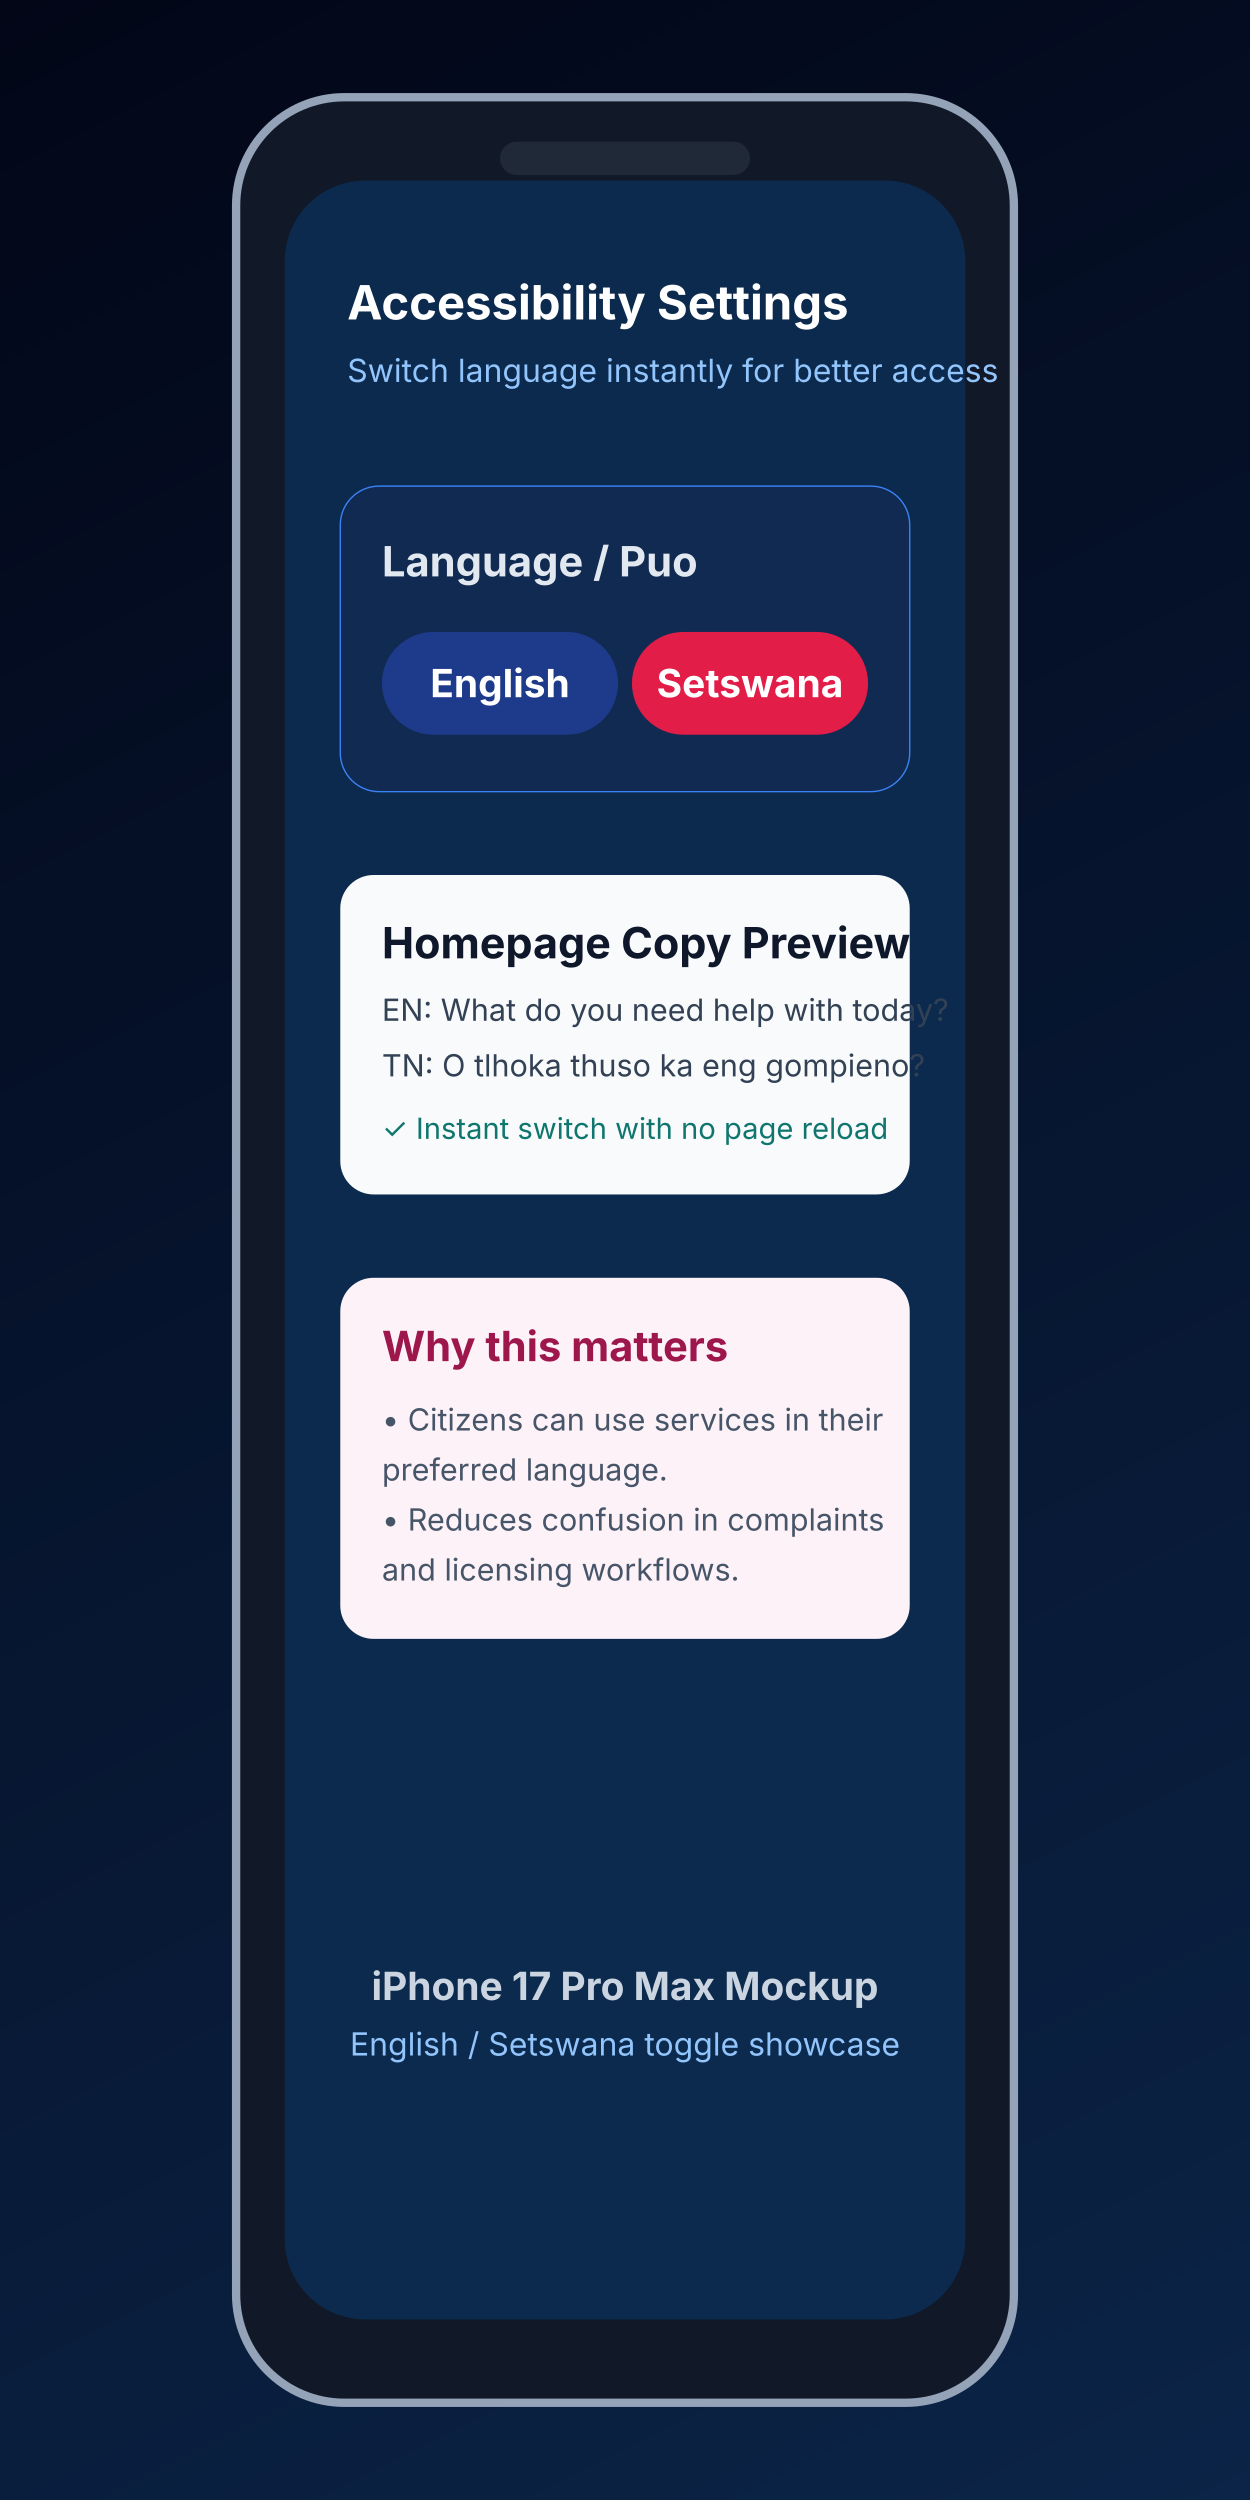
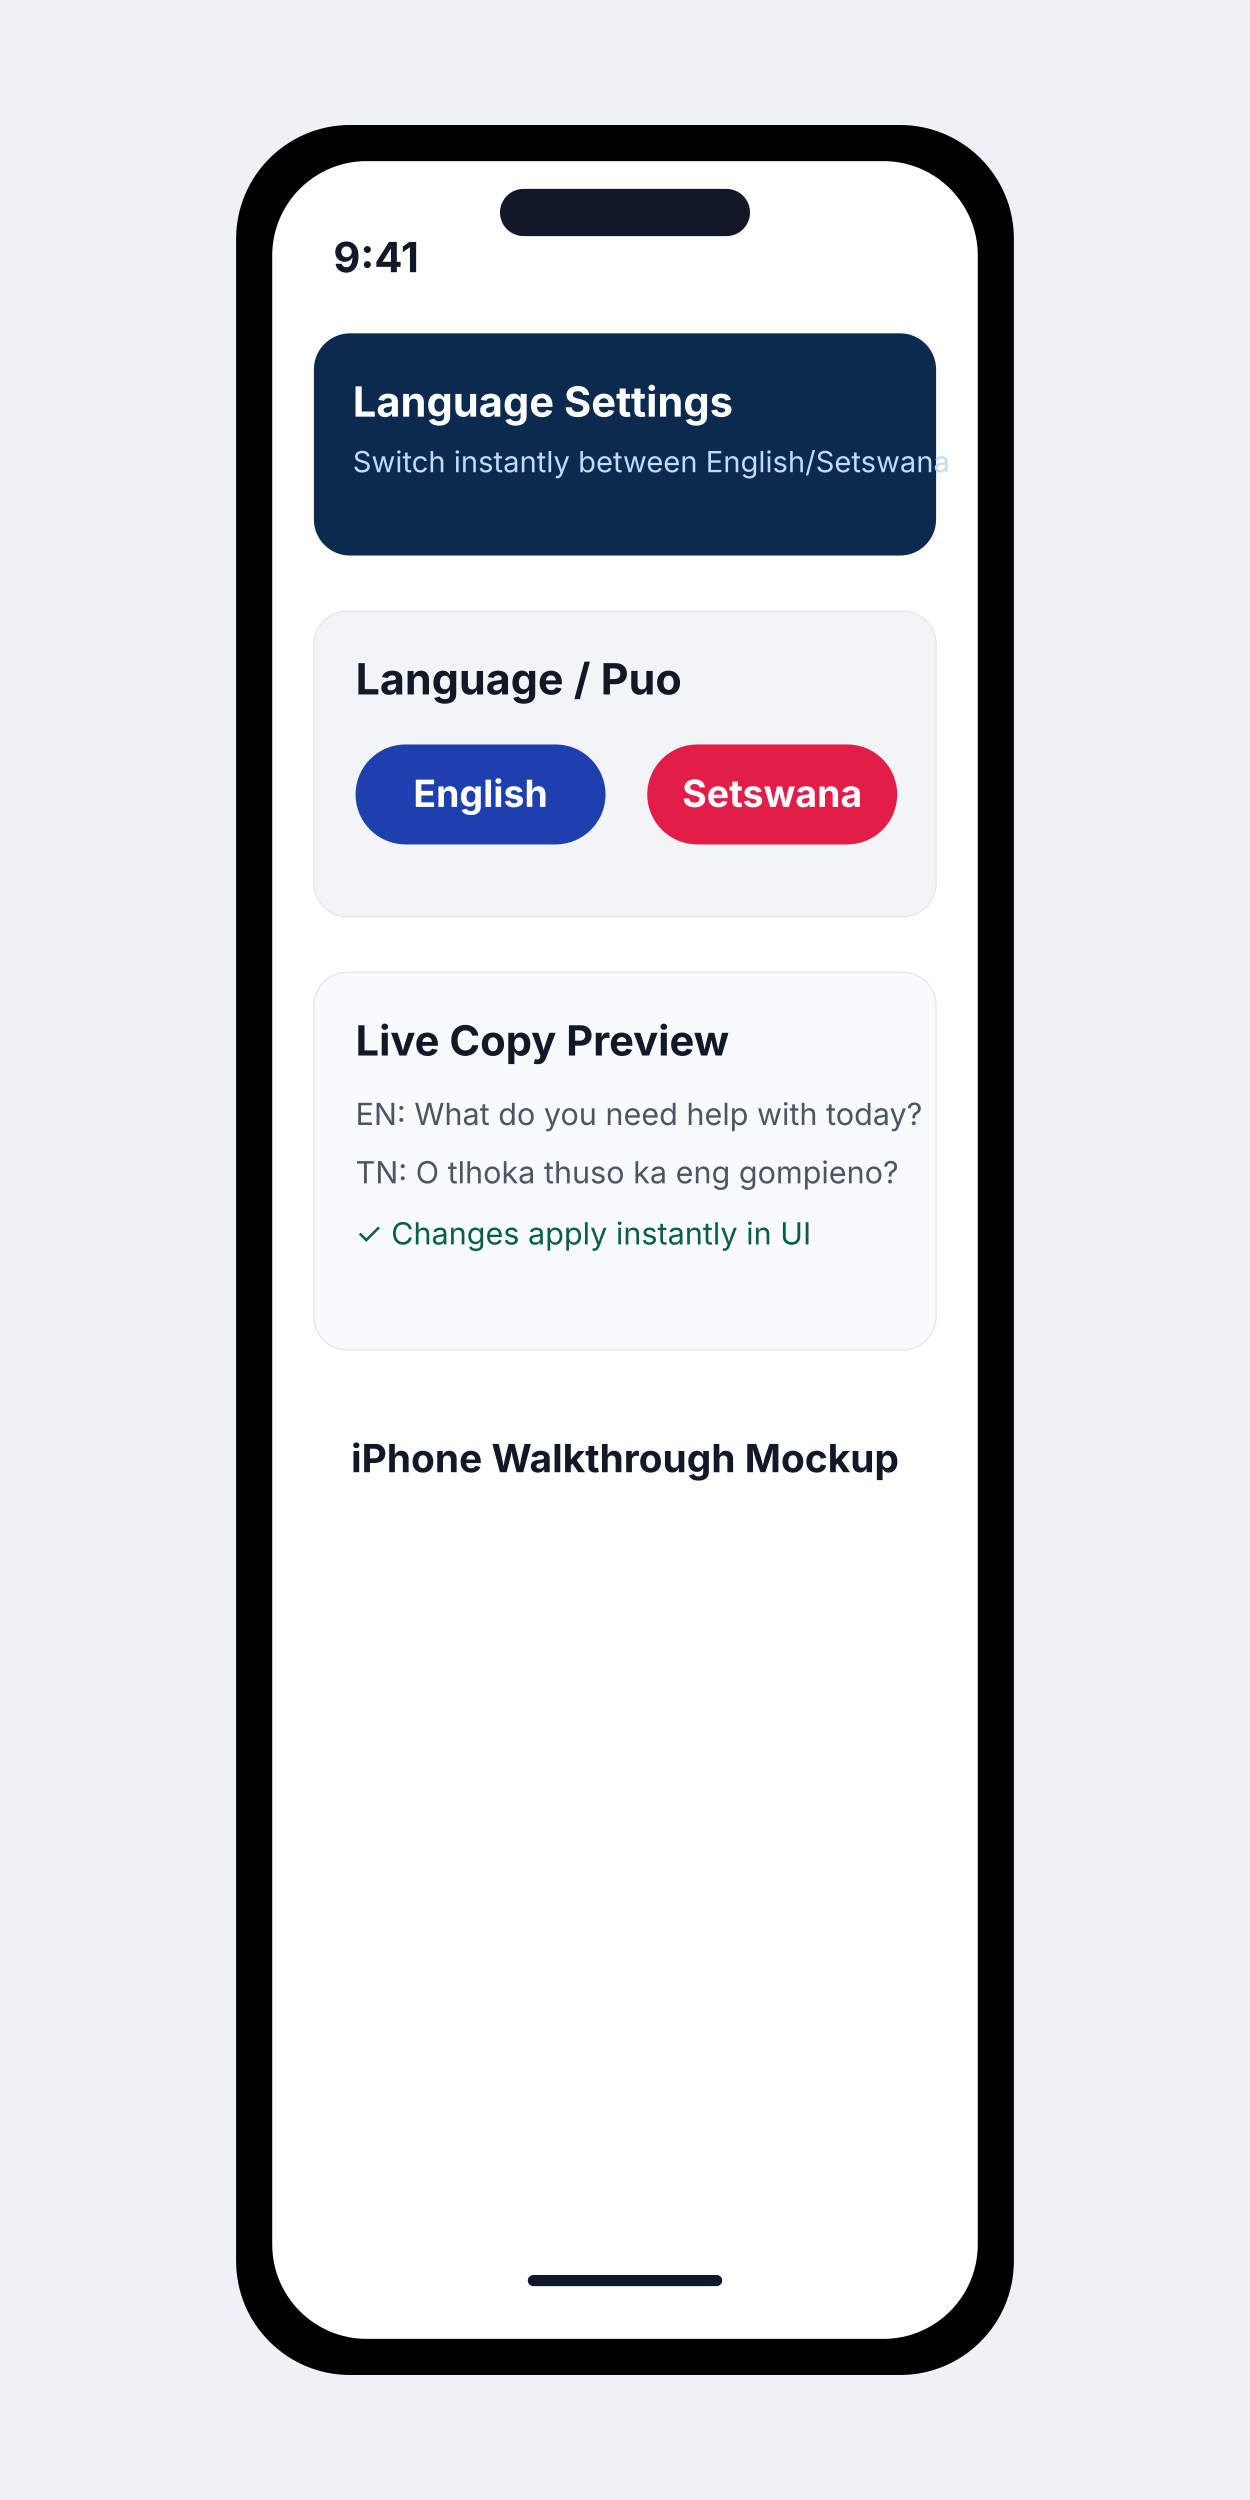
- <svg xmlns="http://www.w3.org/2000/svg" width="900" height="1800" viewBox="0 0 900 1800" fill="none" role="img" aria-label="Language toggle in iPhone 17 Pro Max mockup">
-   <defs>
-     <linearGradient id="bg" x1="0" y1="0" x2="900" y2="1800" gradientUnits="userSpaceOnUse">
-       <stop stop-color="#020617" />
-       <stop offset="1" stop-color="#0B2447" />
-     </linearGradient>
-   </defs>
-   <rect width="900" height="1800" fill="url(#bg)" />
-   <rect x="170" y="70" width="560" height="1660" rx="78" fill="#111827" stroke="#94A3B8" stroke-width="6" />
-   <rect x="205" y="130" width="490" height="1540" rx="58" fill="#0B2A4D" />
-   <rect x="360" y="102" width="180" height="24" rx="12" fill="#1F2937" />
-   <text x="250" y="230" fill="white" font-size="34" font-family="Inter,Segoe UI,Arial" font-weight="700">Accessibility Settings</text>
-   <text x="250" y="275" fill="#93C5FD" font-size="23" font-family="Inter,Segoe UI,Arial">Switch language instantly for better access</text>
-   <rect x="245" y="350" width="410" height="220" rx="28" fill="#102A52" stroke="#3B82F6" />
-   <text x="275" y="415" fill="#E2E8F0" font-size="30" font-family="Inter,Segoe UI,Arial" font-weight="700">Language / Puo</text>
-   <rect x="275" y="455" width="170" height="74" rx="37" fill="#1E3A8A" />
-   <text x="360" y="502" text-anchor="middle" fill="white" font-size="28" font-family="Inter,Segoe UI,Arial" font-weight="700">English</text>
-   <rect x="455" y="455" width="170" height="74" rx="37" fill="#E11D48" />
-   <text x="540" y="502" text-anchor="middle" fill="white" font-size="28" font-family="Inter,Segoe UI,Arial" font-weight="700">Setswana</text>
-   <rect x="245" y="630" width="410" height="230" rx="24" fill="#F8FAFC" />
-   <text x="275" y="690" fill="#0F172A" font-size="31" font-family="Inter,Segoe UI,Arial" font-weight="700">Homepage Copy Preview</text>
-   <text x="275" y="735" fill="#334155" font-size="22" font-family="Inter,Segoe UI,Arial">EN: What do you need help with today?</text>
-   <text x="275" y="775" fill="#334155" font-size="22" font-family="Inter,Segoe UI,Arial">TN: O tlhoka thuso ka eng gompieno?</text>
-   <text x="275" y="820" fill="#0F766E" font-size="21" font-family="Inter,Segoe UI,Arial">✓ Instant switch with no page reload</text>
-   <rect x="245" y="920" width="410" height="260" rx="24" fill="#FDF2F8" />
-   <text x="275" y="980" fill="#9D174D" font-size="30" font-family="Inter,Segoe UI,Arial" font-weight="700">Why this matters</text>
-   <text x="275" y="1030" fill="#475569" font-size="22" font-family="Inter,Segoe UI,Arial">• Citizens can use services in their</text>
-   <text x="275" y="1066" fill="#475569" font-size="22" font-family="Inter,Segoe UI,Arial">  preferred language.</text>
-   <text x="275" y="1102" fill="#475569" font-size="22" font-family="Inter,Segoe UI,Arial">• Reduces confusion in complaints</text>
-   <text x="275" y="1138" fill="#475569" font-size="22" font-family="Inter,Segoe UI,Arial">  and licensing workflows.</text>
-   <text x="450" y="1440" text-anchor="middle" fill="#CBD5E1" font-size="28" font-family="Inter,Segoe UI,Arial" font-weight="700">iPhone 17 Pro Max Mockup</text>
-   <text x="450" y="1480" text-anchor="middle" fill="#93C5FD" font-size="23" font-family="Inter,Segoe UI,Arial">English / Setswana toggle showcase</text>
+ <svg xmlns="http://www.w3.org/2000/svg" width="900" height="1800" viewBox="0 0 900 1800" fill="none" role="img" aria-label="Language toggle on iPhone mockup">
+   <rect width="900" height="1800" fill="#EEF1F5" />
+   <rect x="170" y="90" width="560" height="1620" rx="82" fill="#000" />
+   <rect x="196" y="116" width="508" height="1568" rx="68" fill="white" />
+   <rect x="360" y="136" width="180" height="34" rx="17" fill="#111827" />
+   <text x="240" y="196" fill="#111827" font-size="30" font-family="Inter,Segoe UI,Arial" font-weight="700">9:41</text>
+   <rect x="226" y="240" width="448" height="160" rx="26" fill="#0B2A4D" />
+   <text x="254" y="300" fill="white" font-size="30" font-family="Inter,Segoe UI,Arial" font-weight="700">Language Settings</text>
+   <text x="254" y="340" fill="#BFDBFE" font-size="21" font-family="Inter,Segoe UI,Arial">Switch instantly between English/Setswana</text>
+   <rect x="226" y="440" width="448" height="220" rx="24" fill="#F3F4F6" stroke="#E5E7EB" />
+   <text x="256" y="500" fill="#111827" font-size="31" font-family="Inter,Segoe UI,Arial" font-weight="700">Language / Puo</text>
+   <rect x="256" y="536" width="180" height="72" rx="36" fill="#1E40AF" />
+   <text x="346" y="581" text-anchor="middle" fill="white" font-size="27" font-family="Inter,Segoe UI,Arial" font-weight="700">English</text>
+   <rect x="466" y="536" width="180" height="72" rx="36" fill="#E11D48" />
+   <text x="556" y="581" text-anchor="middle" fill="white" font-size="27" font-family="Inter,Segoe UI,Arial" font-weight="700">Setswana</text>
+   <rect x="226" y="700" width="448" height="272" rx="24" fill="#F9FAFB" stroke="#E5E7EB" />
+   <text x="256" y="760" fill="#111827" font-size="30" font-family="Inter,Segoe UI,Arial" font-weight="700">Live Copy Preview</text>
+   <text x="256" y="810" fill="#4B5563" font-size="22" font-family="Inter,Segoe UI,Arial">EN: What do you need help with today?</text>
+   <text x="256" y="852" fill="#4B5563" font-size="22" font-family="Inter,Segoe UI,Arial">TN: O tlhoka thuso ka eng gompieno?</text>
+   <text x="256" y="896" fill="#065F46" font-size="22" font-family="Inter,Segoe UI,Arial">✓ Changes apply instantly in UI</text>
+   <text x="450" y="1060" text-anchor="middle" fill="#111827" font-size="28" font-family="Inter,Segoe UI,Arial" font-weight="700">iPhone Walkthrough Mockup</text>
+   <rect x="380" y="1638" width="140" height="8" rx="4" fill="#111827" />
</svg>
